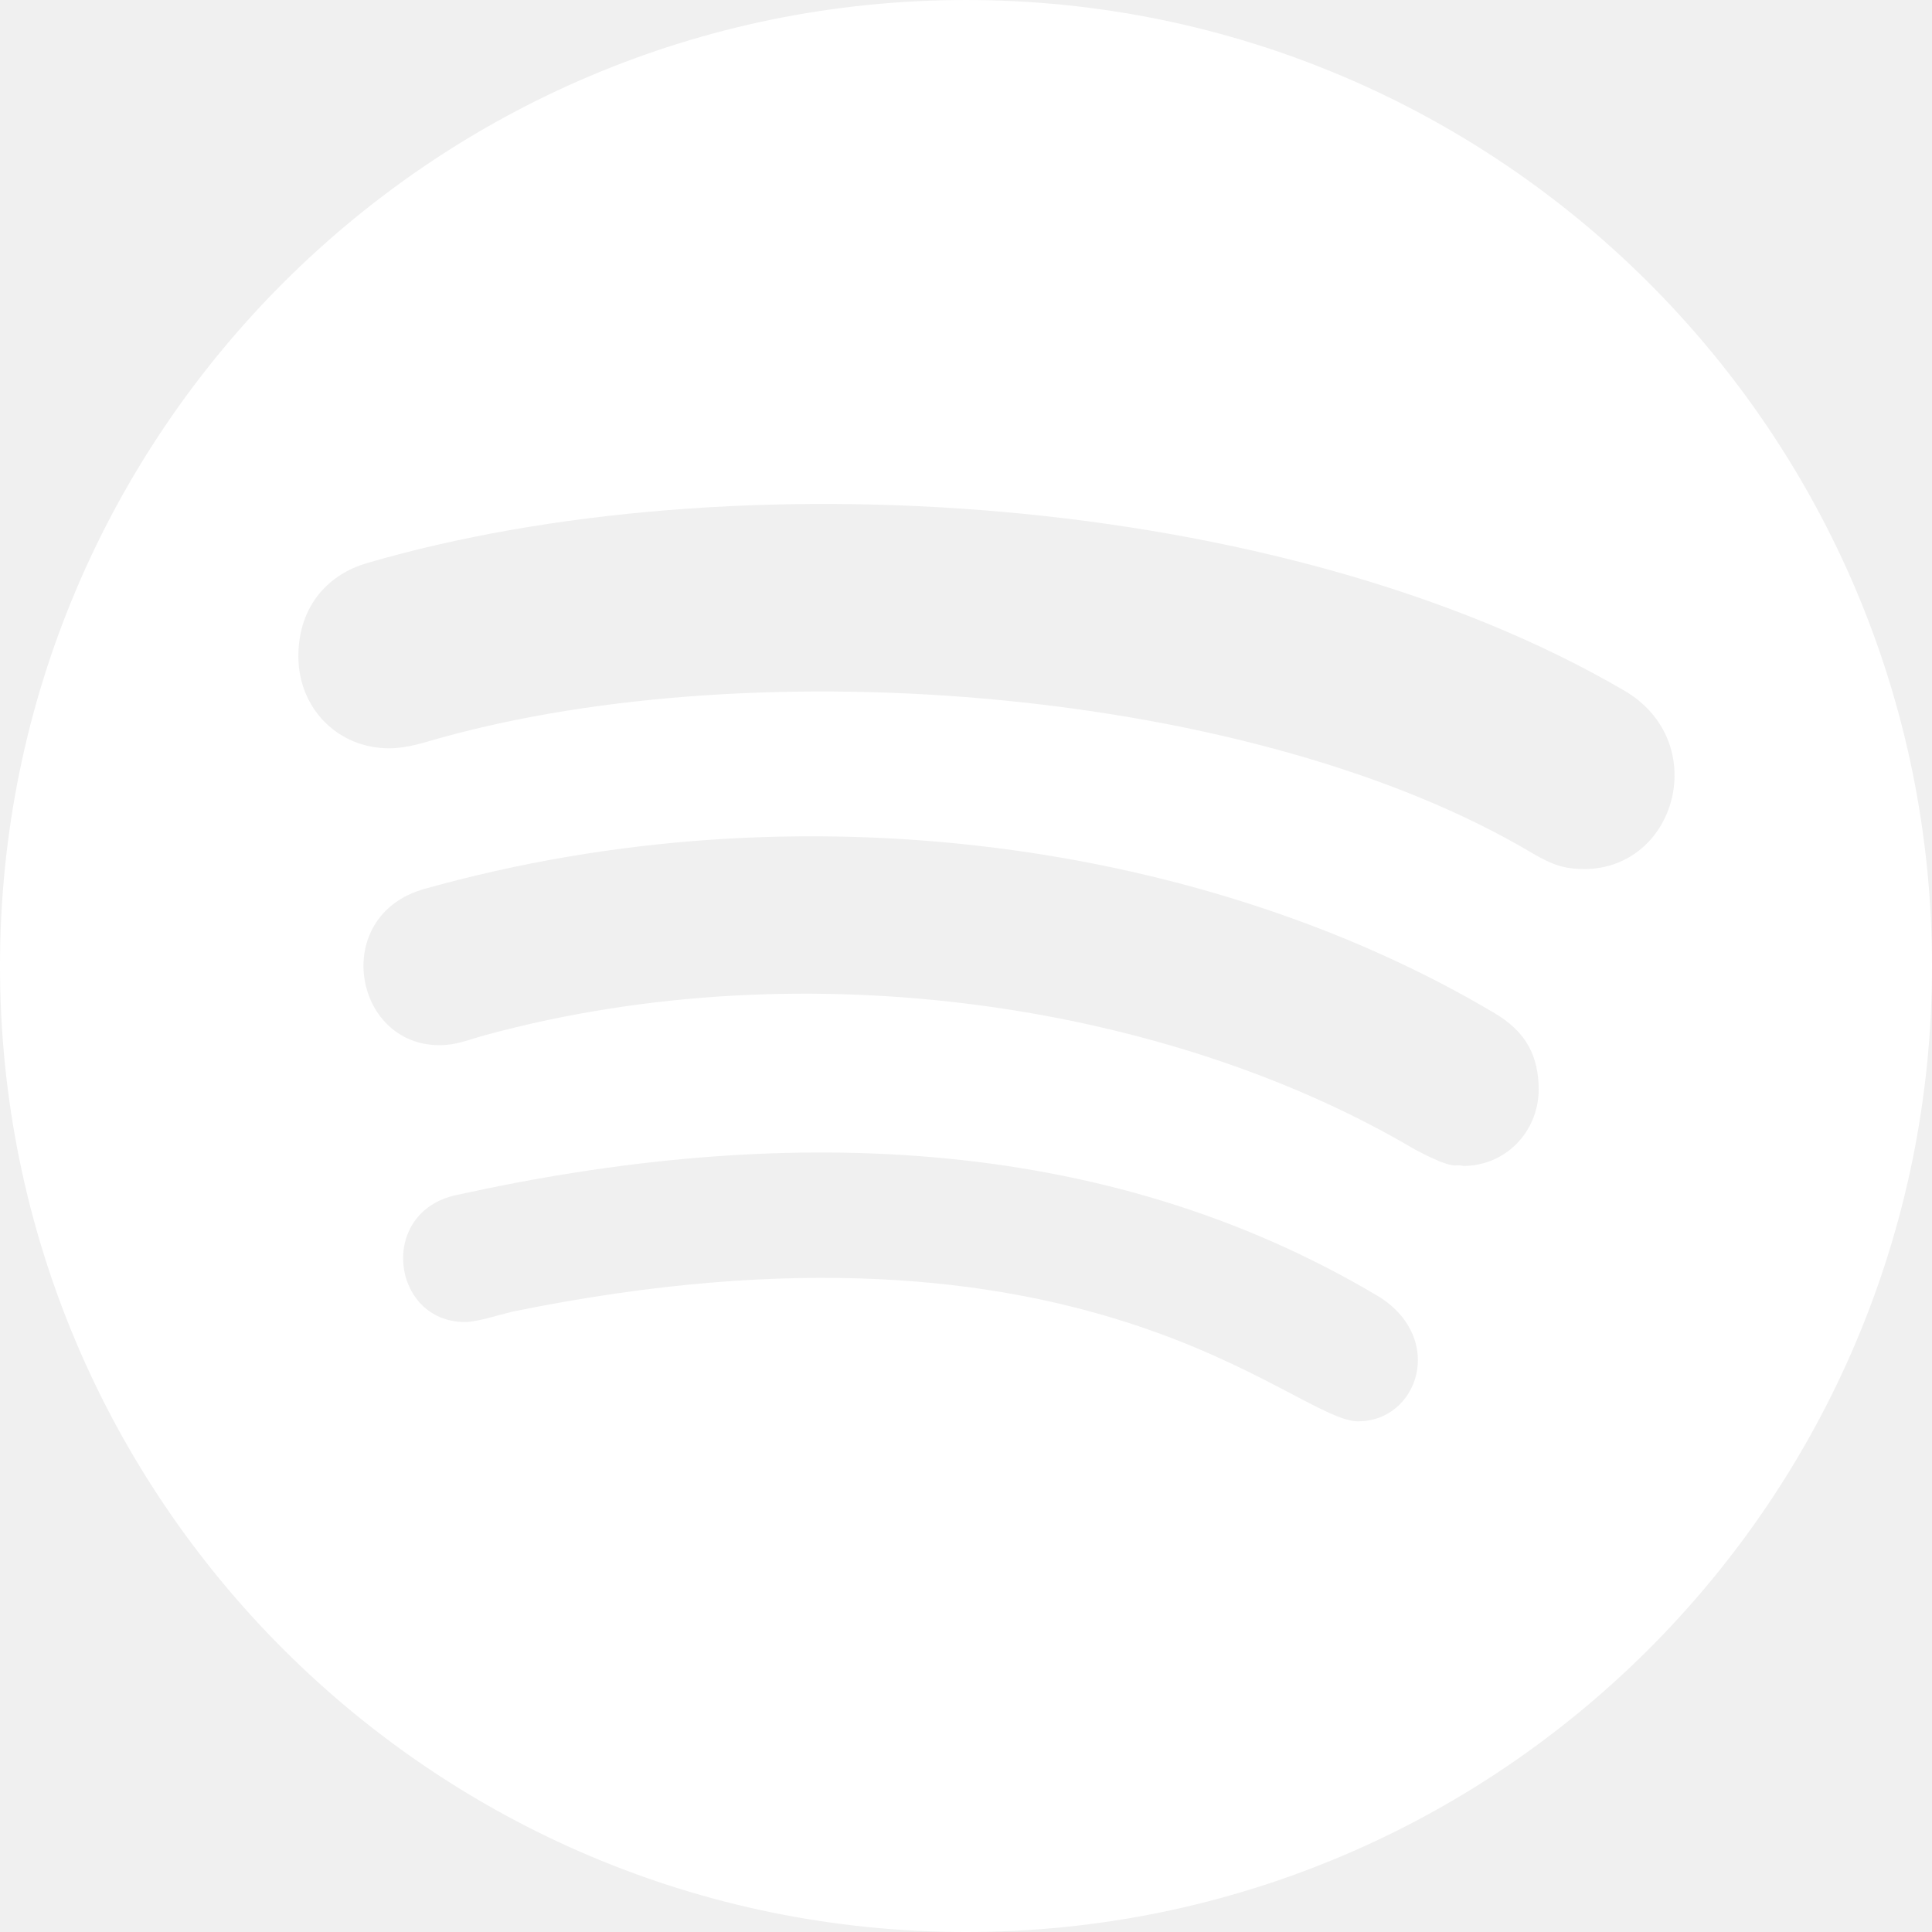
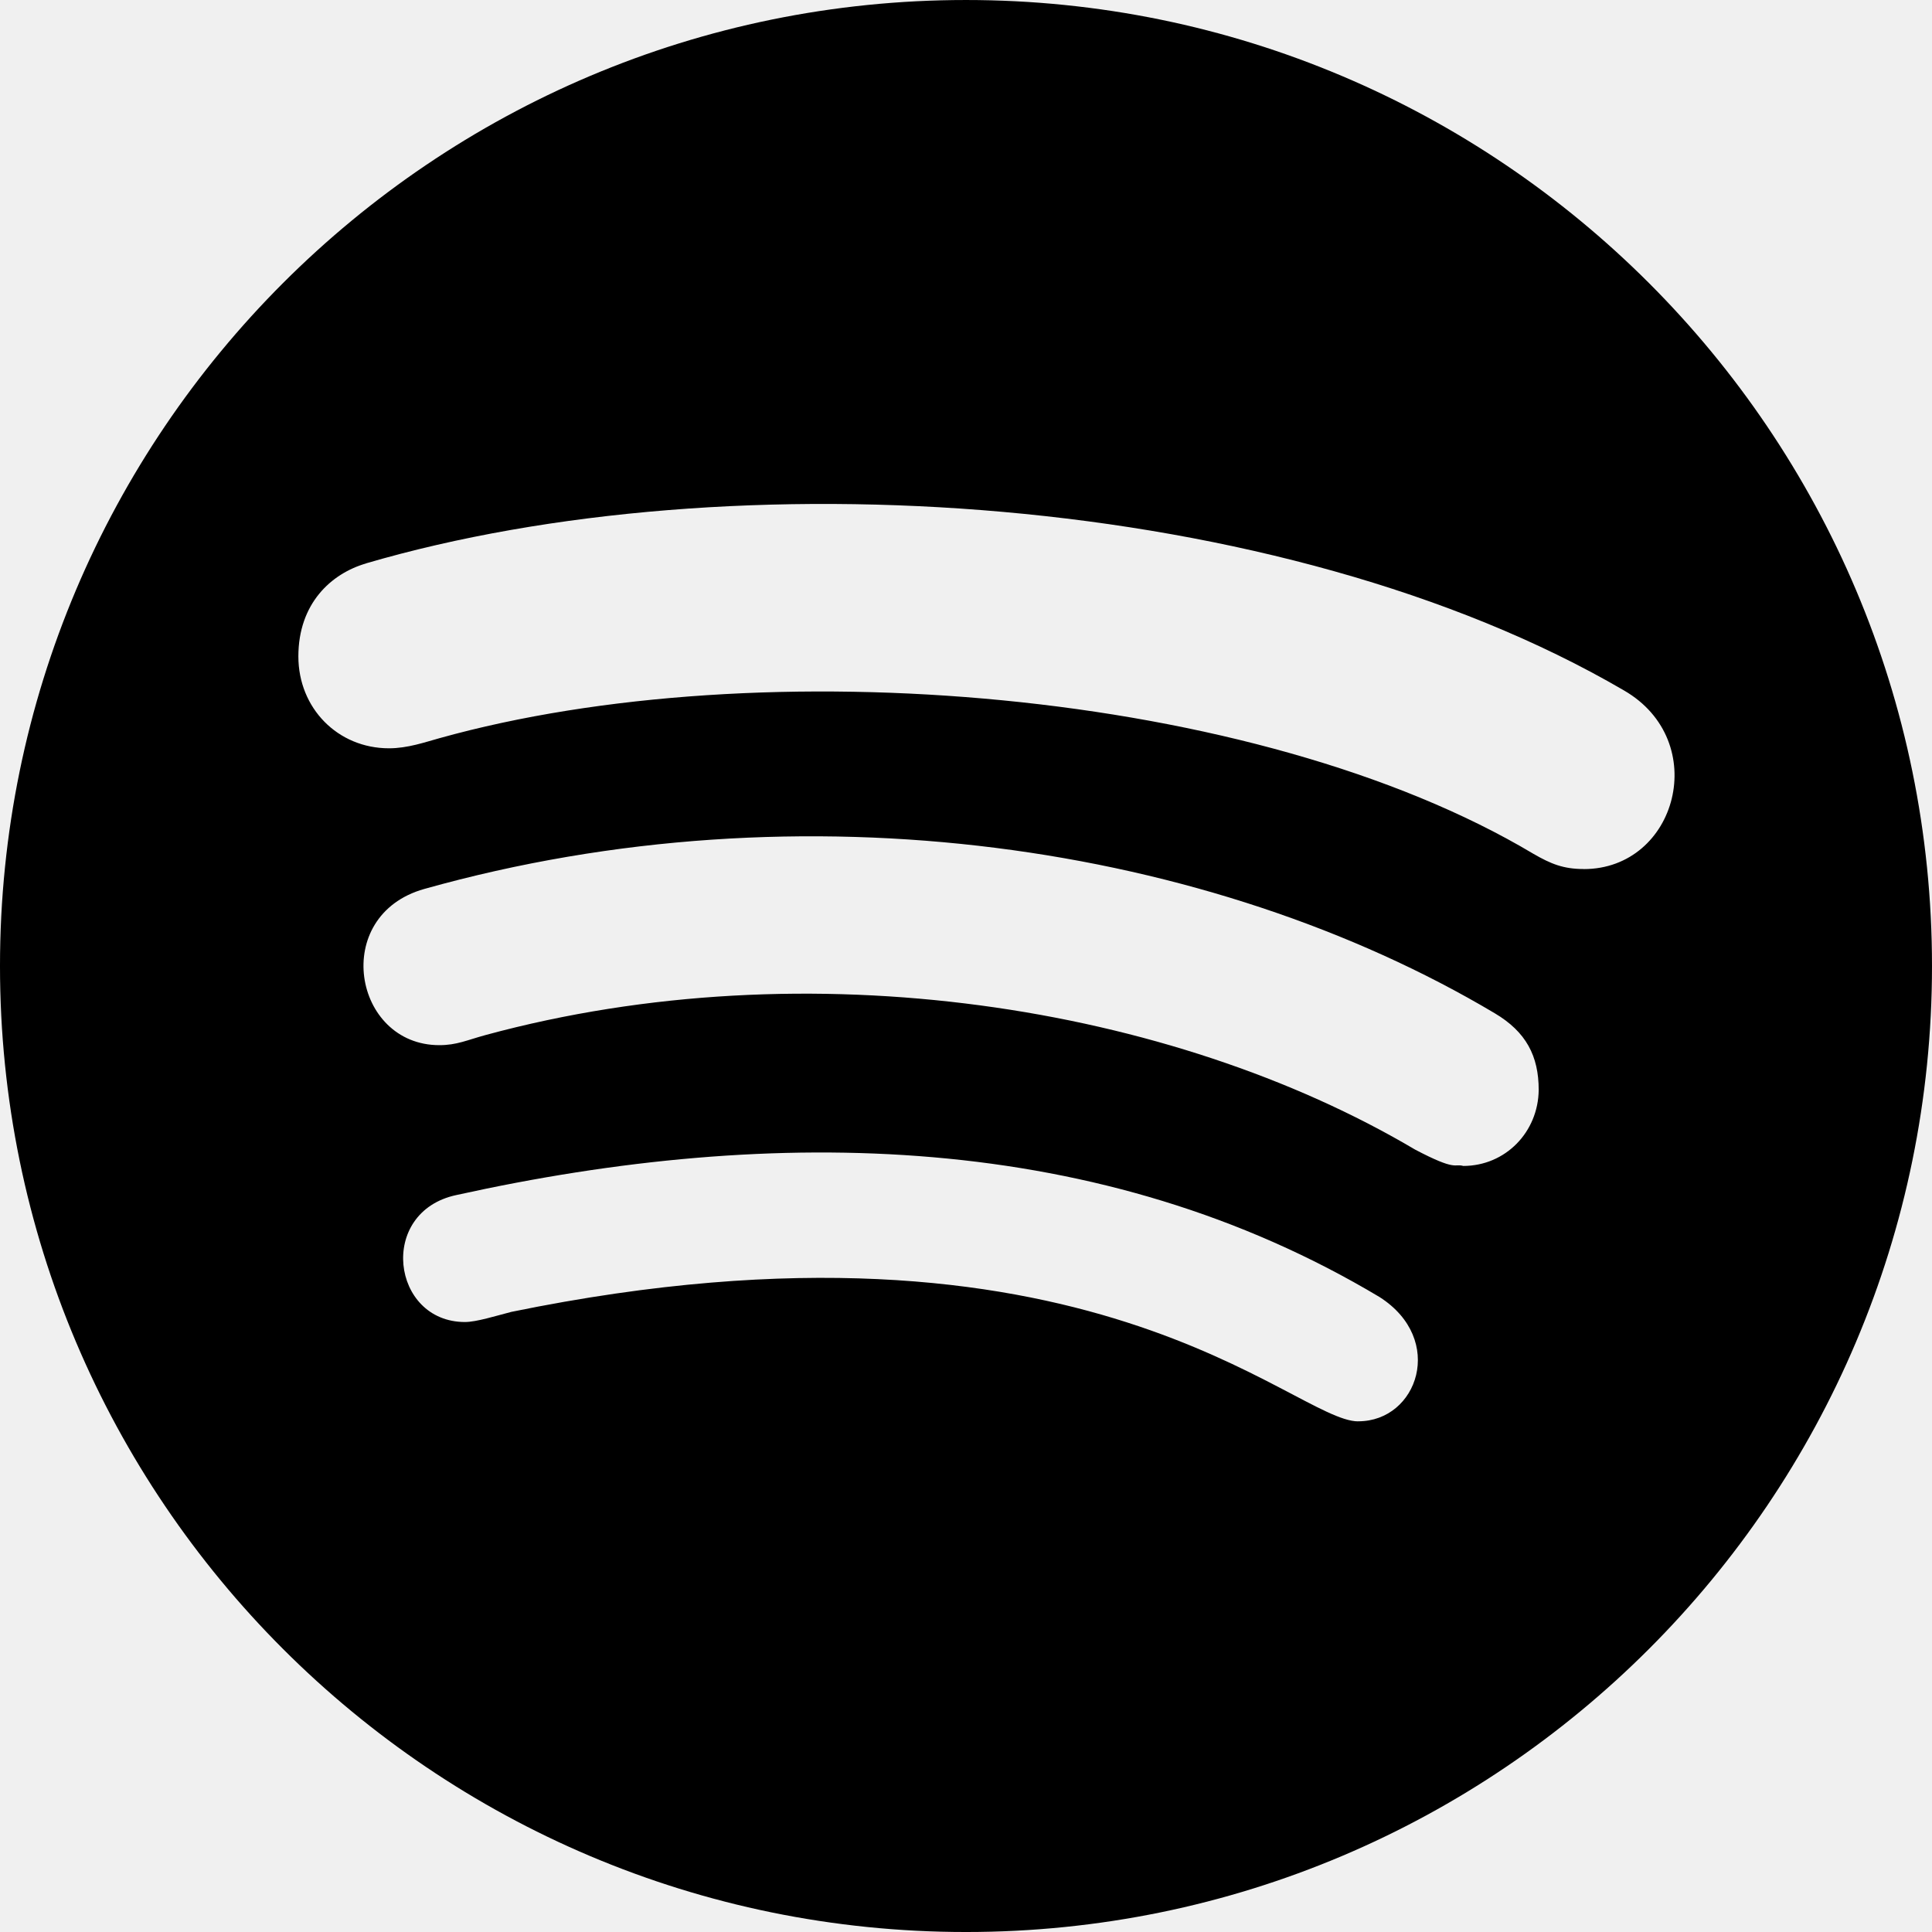
<svg xmlns="http://www.w3.org/2000/svg" width="31.974mm" height="31.974mm" viewBox="0 0 31.974 31.974" version="1.1" id="svg8">
  <defs id="defs2" />
  <g id="layer1" transform="translate(-68.70006,-82.14489)">
-     <path d="m 84.687,114.119 c 8.825,0 15.987,-7.162 15.987,-15.987 0,-8.825 -7.162,-15.987 -15.987,-15.987 -8.825,0 -15.987,7.162 -15.987,15.987 0,8.825 7.162,15.987 15.987,15.987 z m 6.491,-8.452 v 0.001 c -1.075,0 -4.471,-3.768 -14.015,-1.812 -0.252,0.065 -0.581,0.168 -0.767,0.168 -1.219,0 -1.452,-1.824 -0.141,-2.102 5.28,-1.166 10.675,-1.063 15.277,1.689 1.098,0.701 0.631,2.056 -0.353,2.056 z m 1.736,-4.227 c -0.151,-0.04 -0.107,0.092 -0.795,-0.27 -4.03,-2.385 -10.036,-3.347 -15.381,-1.896 -0.309,0.084 -0.477,0.168 -0.767,0.168 -1.427,0 -1.805,-2.146 -0.25,-2.585 6.283,-1.765 13.023,-0.735 17.715,2.056 0.522,0.309 0.729,0.71 0.729,1.27 -0.007,0.695 -0.548,1.258 -1.25,1.258 z M 74.759,91.468 c 6.026,-1.764 15.145,-1.207 20.815,2.102 1.453,0.838 0.882,2.958 -0.663,2.958 l -0.001,-0.001 c -0.336,0 -0.542,-0.084 -0.833,-0.252 -4.587,-2.739 -12.795,-3.396 -18.105,-1.913 -0.233,0.064 -0.524,0.167 -0.833,0.167 -0.851,0 -1.501,-0.665 -1.501,-1.521 0,-0.875 0.542,-1.371 1.122,-1.539 z" id="path909" style="fill:#ffffff;fill-opacity:1;stroke-width:1.332" />
+     <path d="m 84.687,114.119 c 8.825,0 15.987,-7.162 15.987,-15.987 0,-8.825 -7.162,-15.987 -15.987,-15.987 -8.825,0 -15.987,7.162 -15.987,15.987 0,8.825 7.162,15.987 15.987,15.987 z m 6.491,-8.452 v 0.001 c -1.075,0 -4.471,-3.768 -14.015,-1.812 -0.252,0.065 -0.581,0.168 -0.767,0.168 -1.219,0 -1.452,-1.824 -0.141,-2.102 5.28,-1.166 10.675,-1.063 15.277,1.689 1.098,0.701 0.631,2.056 -0.353,2.056 z m 1.736,-4.227 c -0.151,-0.04 -0.107,0.092 -0.795,-0.27 -4.03,-2.385 -10.036,-3.347 -15.381,-1.896 -0.309,0.084 -0.477,0.168 -0.767,0.168 -1.427,0 -1.805,-2.146 -0.25,-2.585 6.283,-1.765 13.023,-0.735 17.715,2.056 0.522,0.309 0.729,0.71 0.729,1.27 -0.007,0.695 -0.548,1.258 -1.25,1.258 z M 74.759,91.468 c 6.026,-1.764 15.145,-1.207 20.815,2.102 1.453,0.838 0.882,2.958 -0.663,2.958 l -0.001,-0.001 c -0.336,0 -0.542,-0.084 -0.833,-0.252 -4.587,-2.739 -12.795,-3.396 -18.105,-1.913 -0.233,0.064 -0.524,0.167 -0.833,0.167 -0.851,0 -1.501,-0.665 -1.501,-1.521 0,-0.875 0.542,-1.371 1.122,-1.539 z" id="path909" style="fill:#000000;fill-opacity:1;stroke-width:1.332" />
  </g>
</svg>
